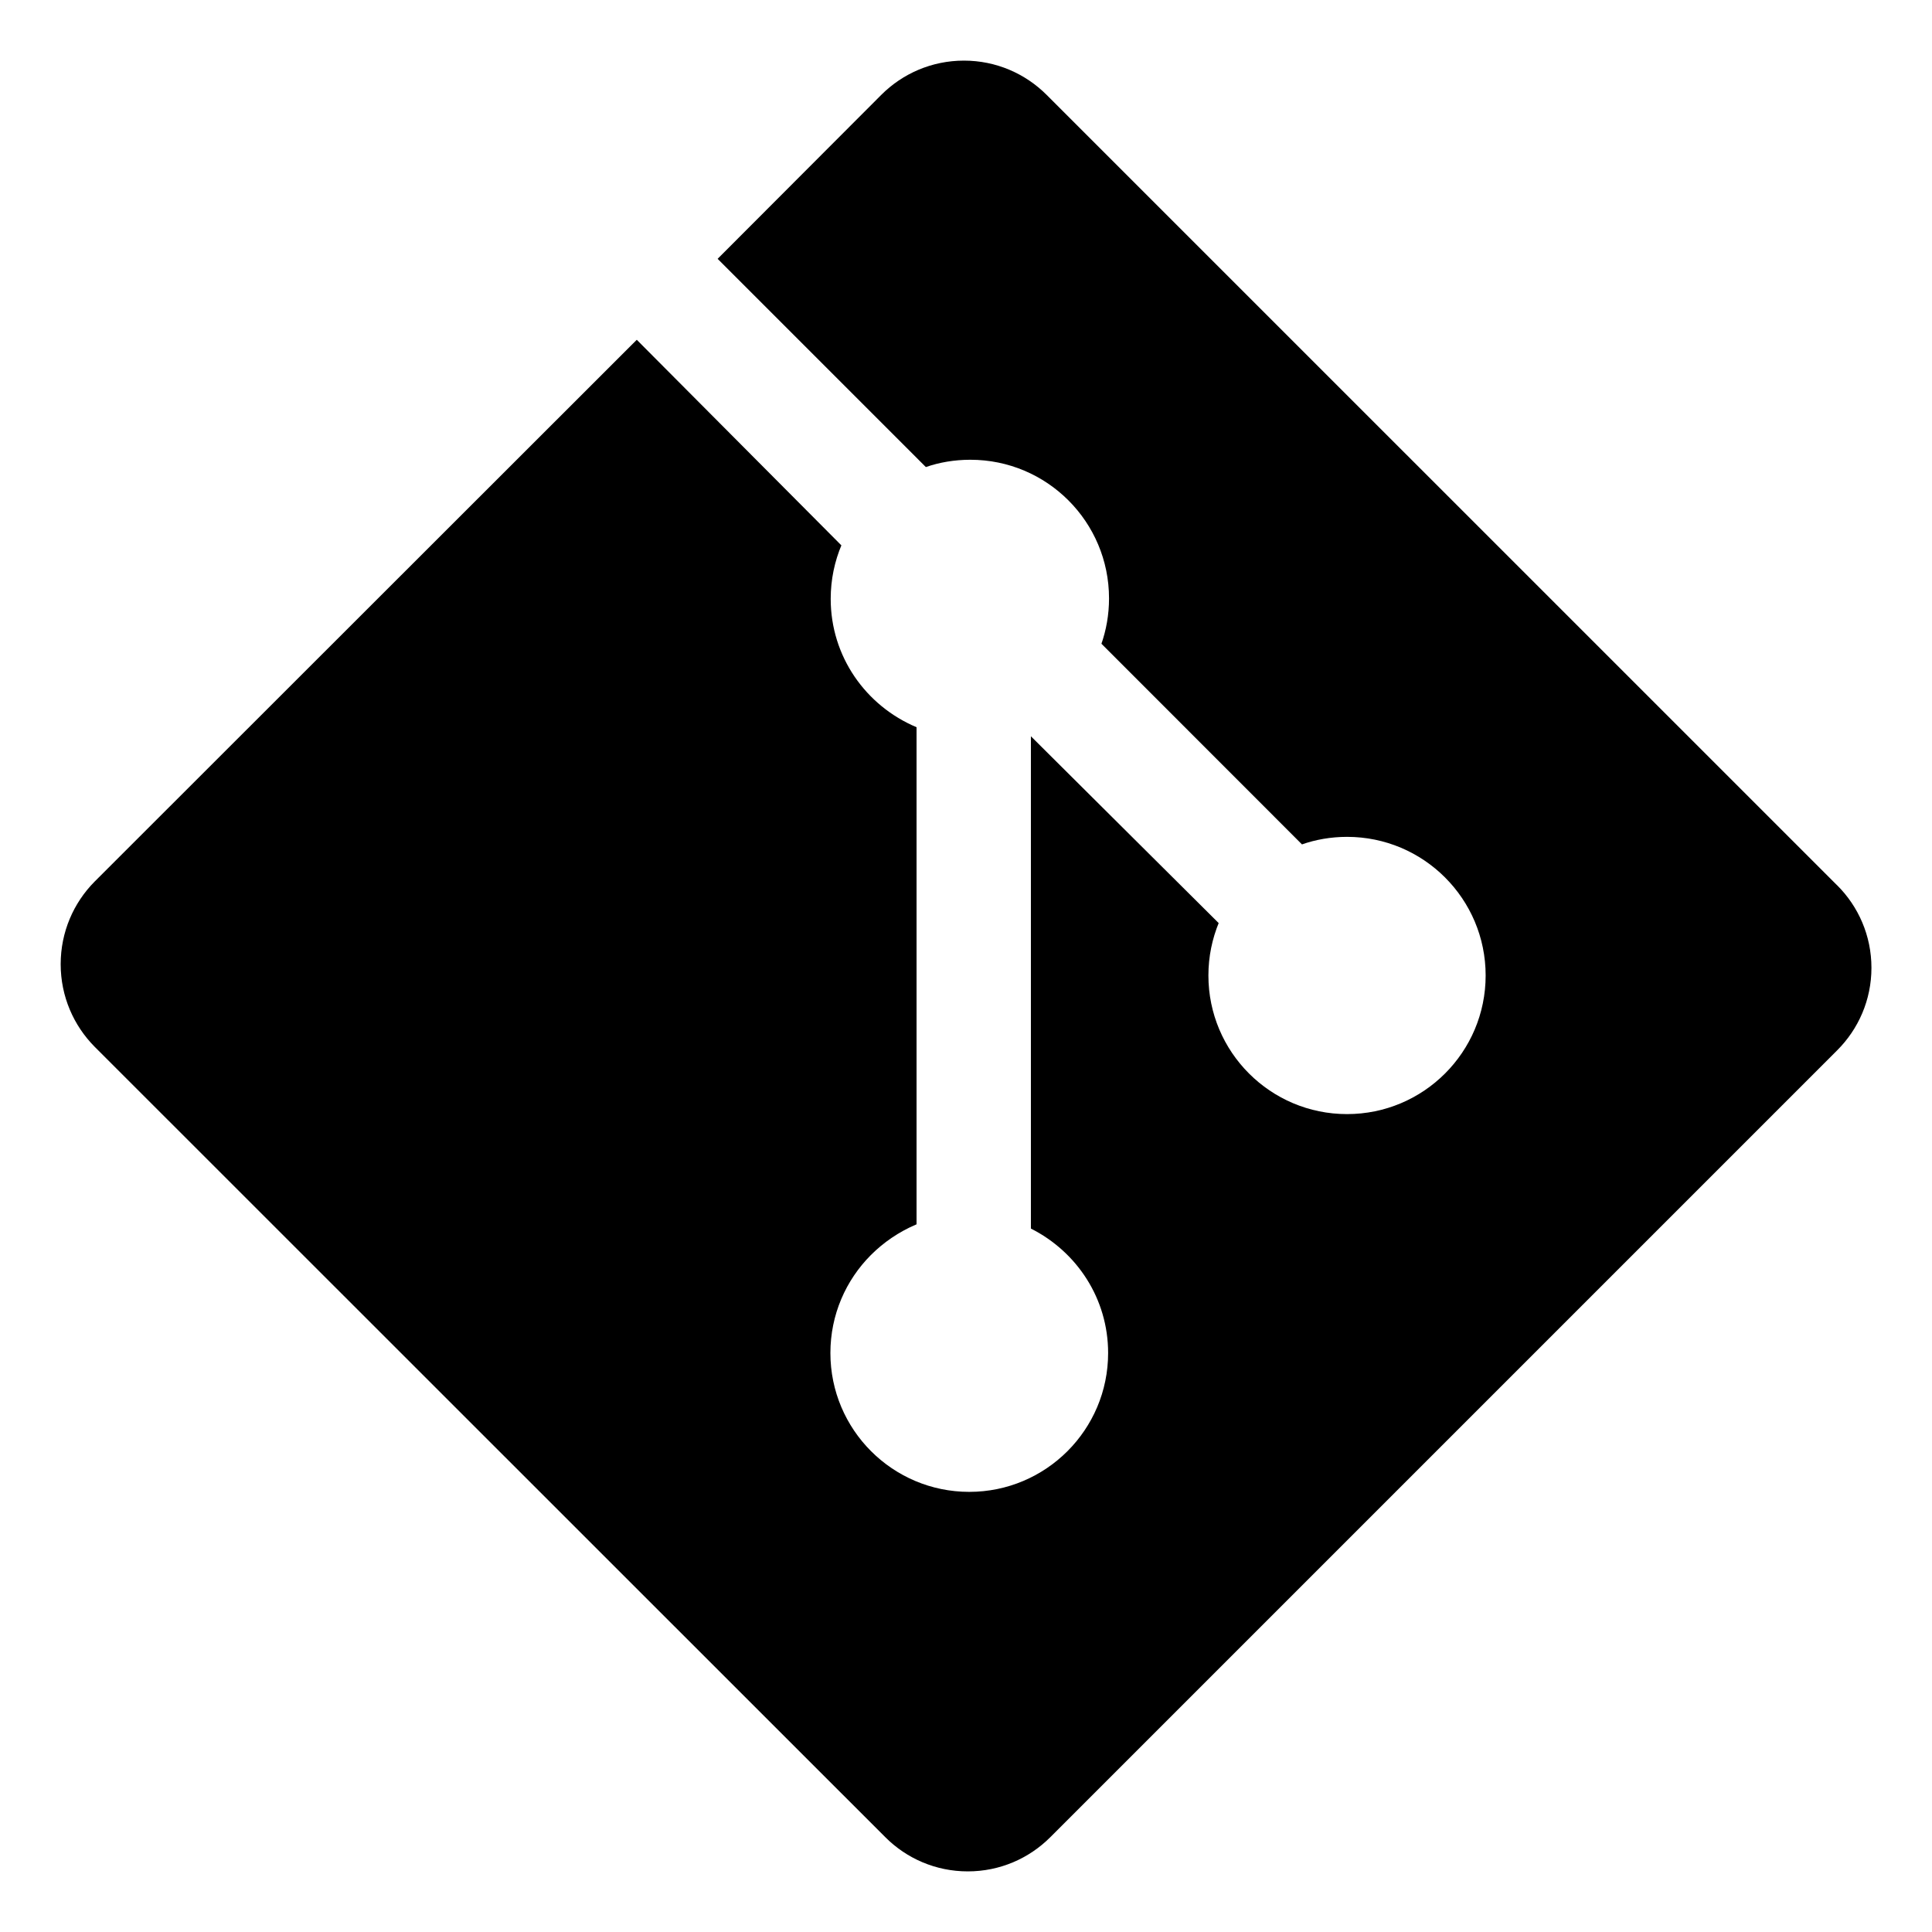
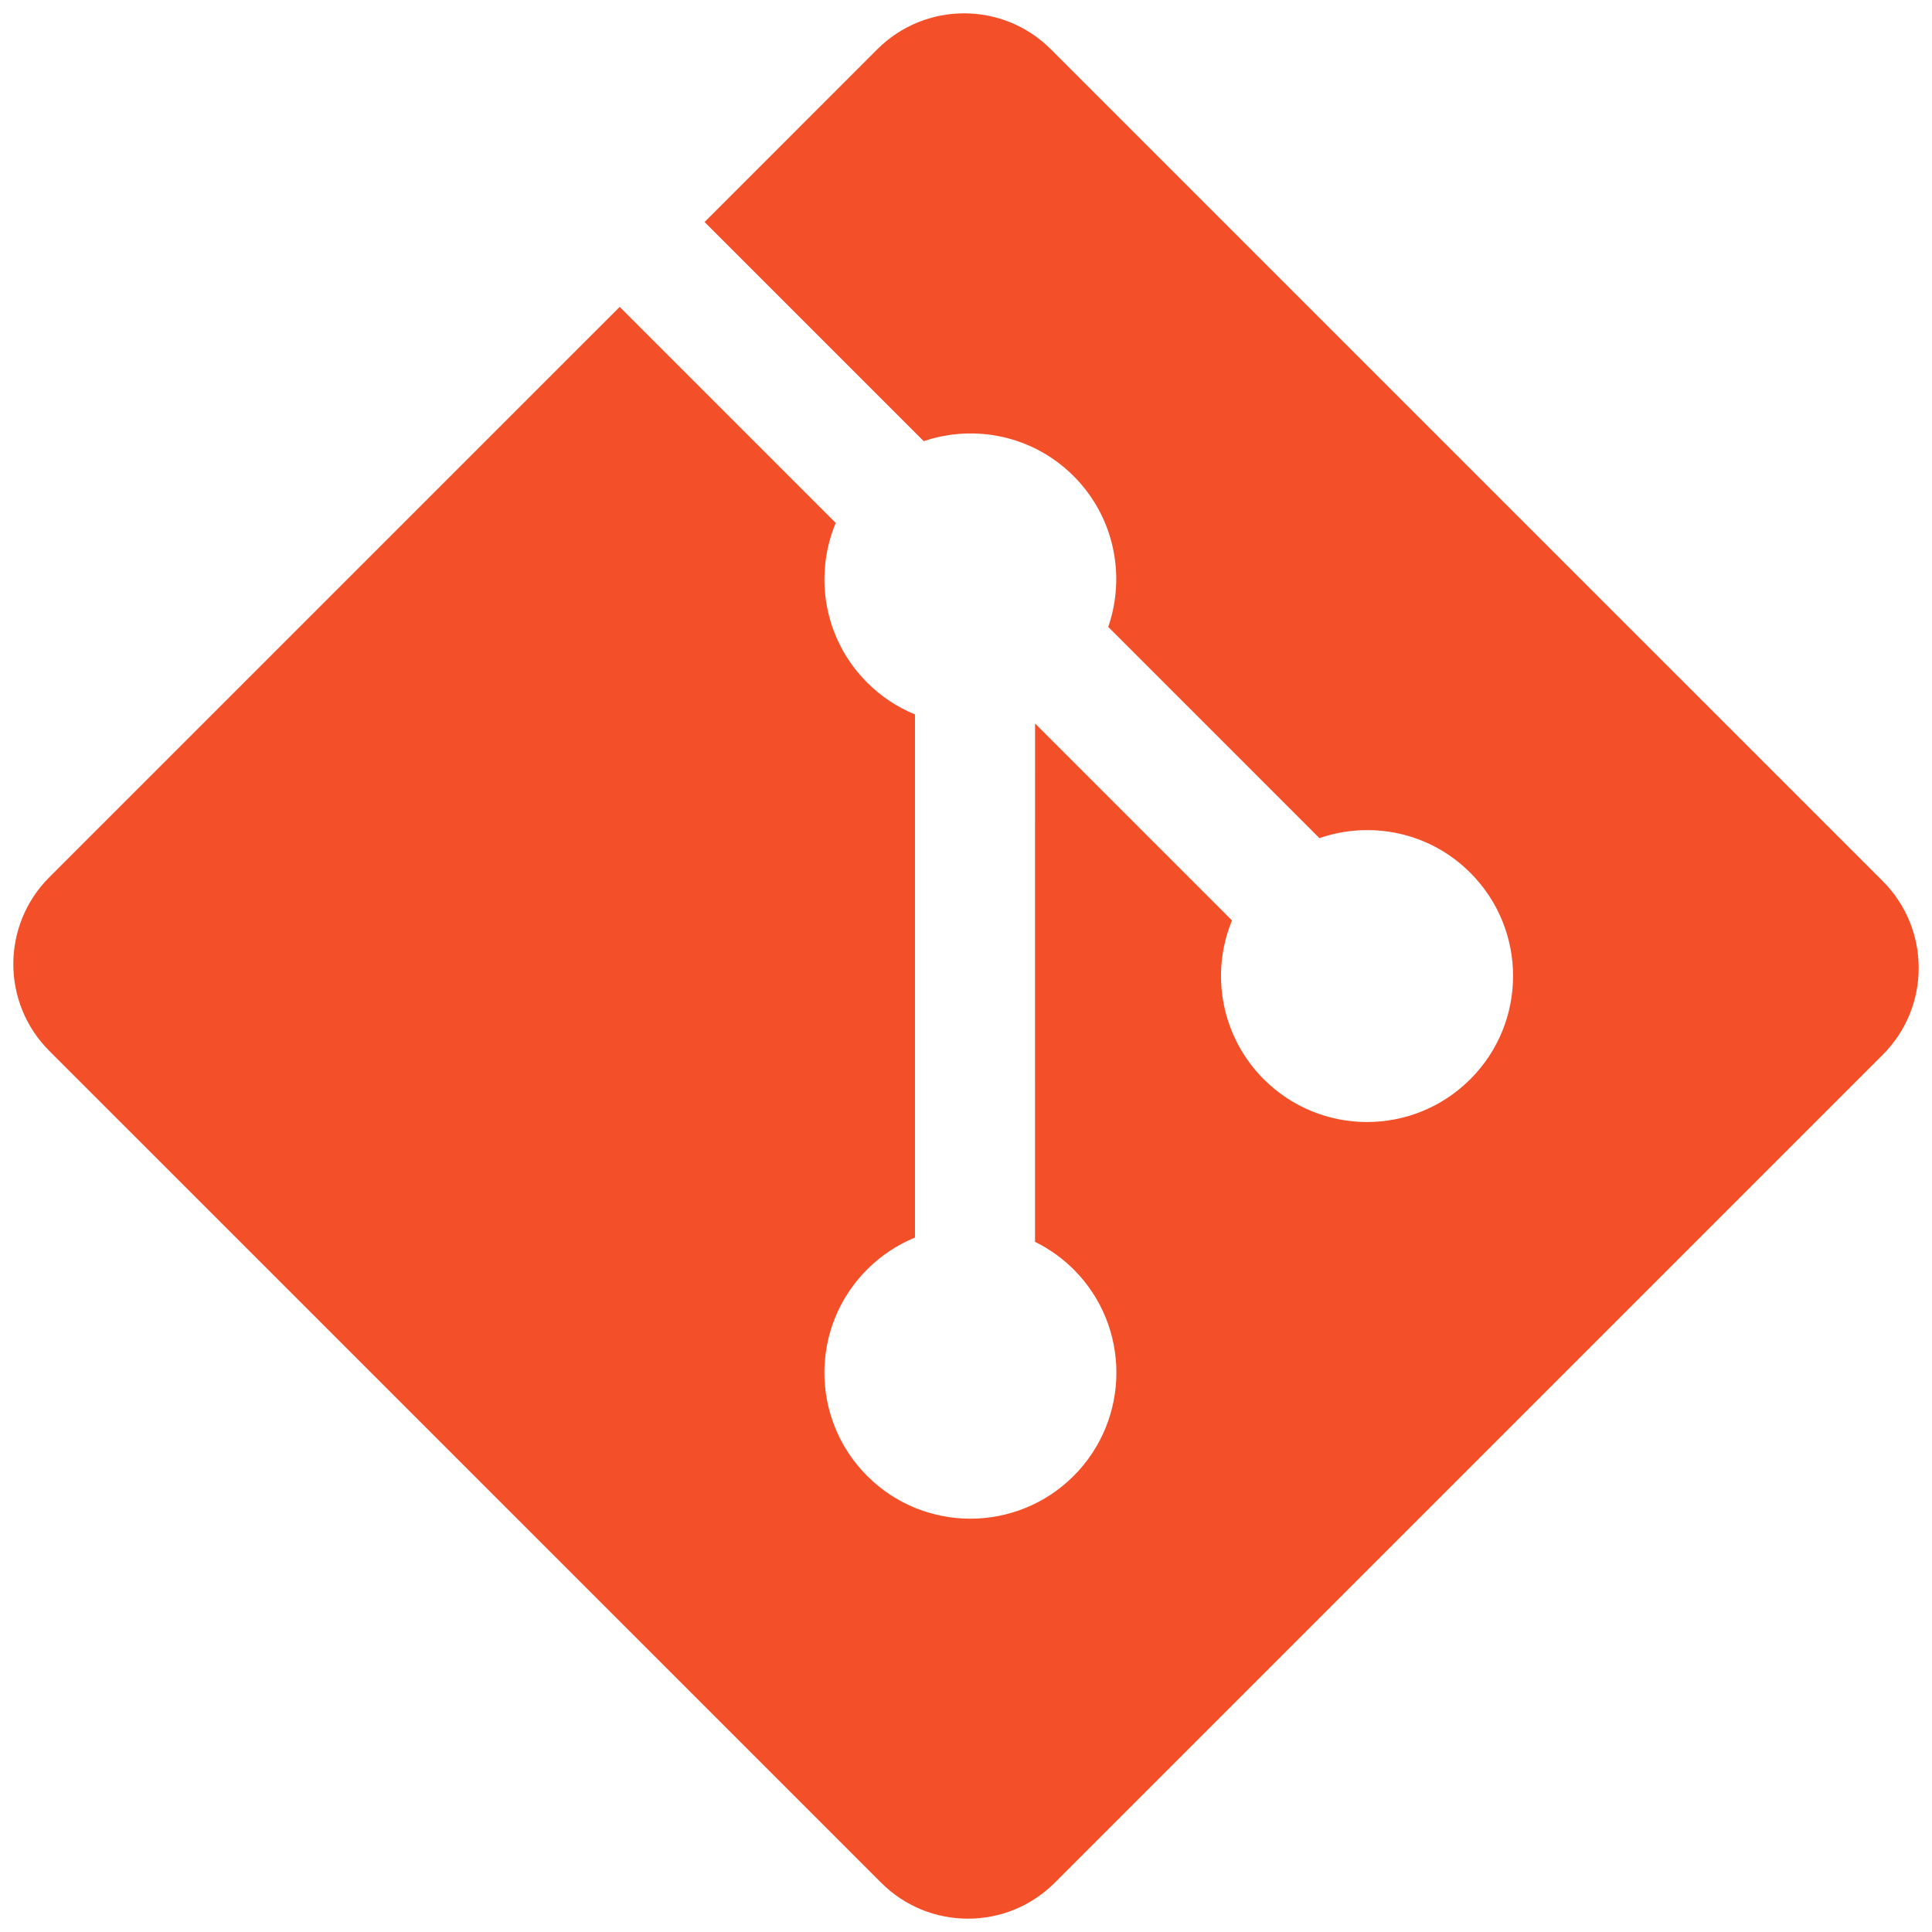
- <svg xmlns="http://www.w3.org/2000/svg" fill="#000000" width="800px" height="800px" viewBox="0 0 32 32" version="1.1">
-   <path d="M30.428 14.663l-13.095-13.094c-0.35-0.349-0.833-0.565-1.367-0.565s-1.017 0.216-1.367 0.565l0-0-2.713 2.718 3.449 3.449c0.22-0.077 0.473-0.121 0.737-0.121 1.269 0 2.297 1.028 2.297 2.297 0 0.269-0.046 0.526-0.131 0.766l0.005-0.016 3.322 3.324c0.222-0.079 0.479-0.125 0.746-0.125 1.268 0 2.296 1.028 2.296 2.296s-1.028 2.296-2.296 2.296c-1.268 0-2.296-1.028-2.296-2.296 0-0.313 0.063-0.611 0.176-0.883l-0.006 0.015-3.11-3.094v8.154c0.764 0.385 1.279 1.163 1.279 2.061 0 1.27-1.030 2.3-2.3 2.3s-2.3-1.030-2.3-2.3c0-0.634 0.256-1.207 0.671-1.623l-0 0c0.211-0.211 0.462-0.382 0.741-0.502l0.015-0.006v-8.234c-0.842-0.354-1.422-1.173-1.422-2.126 0-0.32 0.065-0.624 0.183-0.901l-0.006 0.015-3.389-3.405-8.98 8.974c-0.348 0.351-0.562 0.834-0.562 1.368s0.215 1.017 0.563 1.368l13.096 13.092c0.349 0.35 0.832 0.566 1.366 0.566s1.016-0.216 1.366-0.566l13.034-13.034c0.35-0.349 0.567-0.833 0.567-1.366s-0.217-1.017-0.567-1.366l-0-0z" />
+ <svg xmlns="http://www.w3.org/2000/svg" viewBox="0 0 128 128">
+   <path fill="#F34F29" d="M124.737 58.378L69.621 3.264c-3.172-3.174-8.32-3.174-11.497 0L46.68 14.71l14.518 14.518c3.375-1.139 7.243-.375 9.932 2.314 2.703 2.706 3.461 6.607 2.294 9.993l13.992 13.993c3.385-1.167 7.292-.413 9.994 2.295 3.78 3.777 3.78 9.9 0 13.679a9.673 9.673 0 01-13.683 0 9.677 9.677 0 01-2.105-10.521L68.574 47.933l-.002 34.341a9.708 9.708 0 012.559 1.828c3.778 3.777 3.778 9.898 0 13.683-3.779 3.777-9.904 3.777-13.679 0-3.778-3.784-3.778-9.905 0-13.683a9.65 9.65 0 013.167-2.11V47.333a9.581 9.581 0 01-3.167-2.111c-2.862-2.86-3.551-7.06-2.083-10.576L41.056 20.333 3.264 58.123a8.133 8.133 0 000 11.5l55.117 55.114c3.174 3.174 8.32 3.174 11.499 0l54.858-54.858a8.135 8.135 0 00-.001-11.501z" />
</svg>
